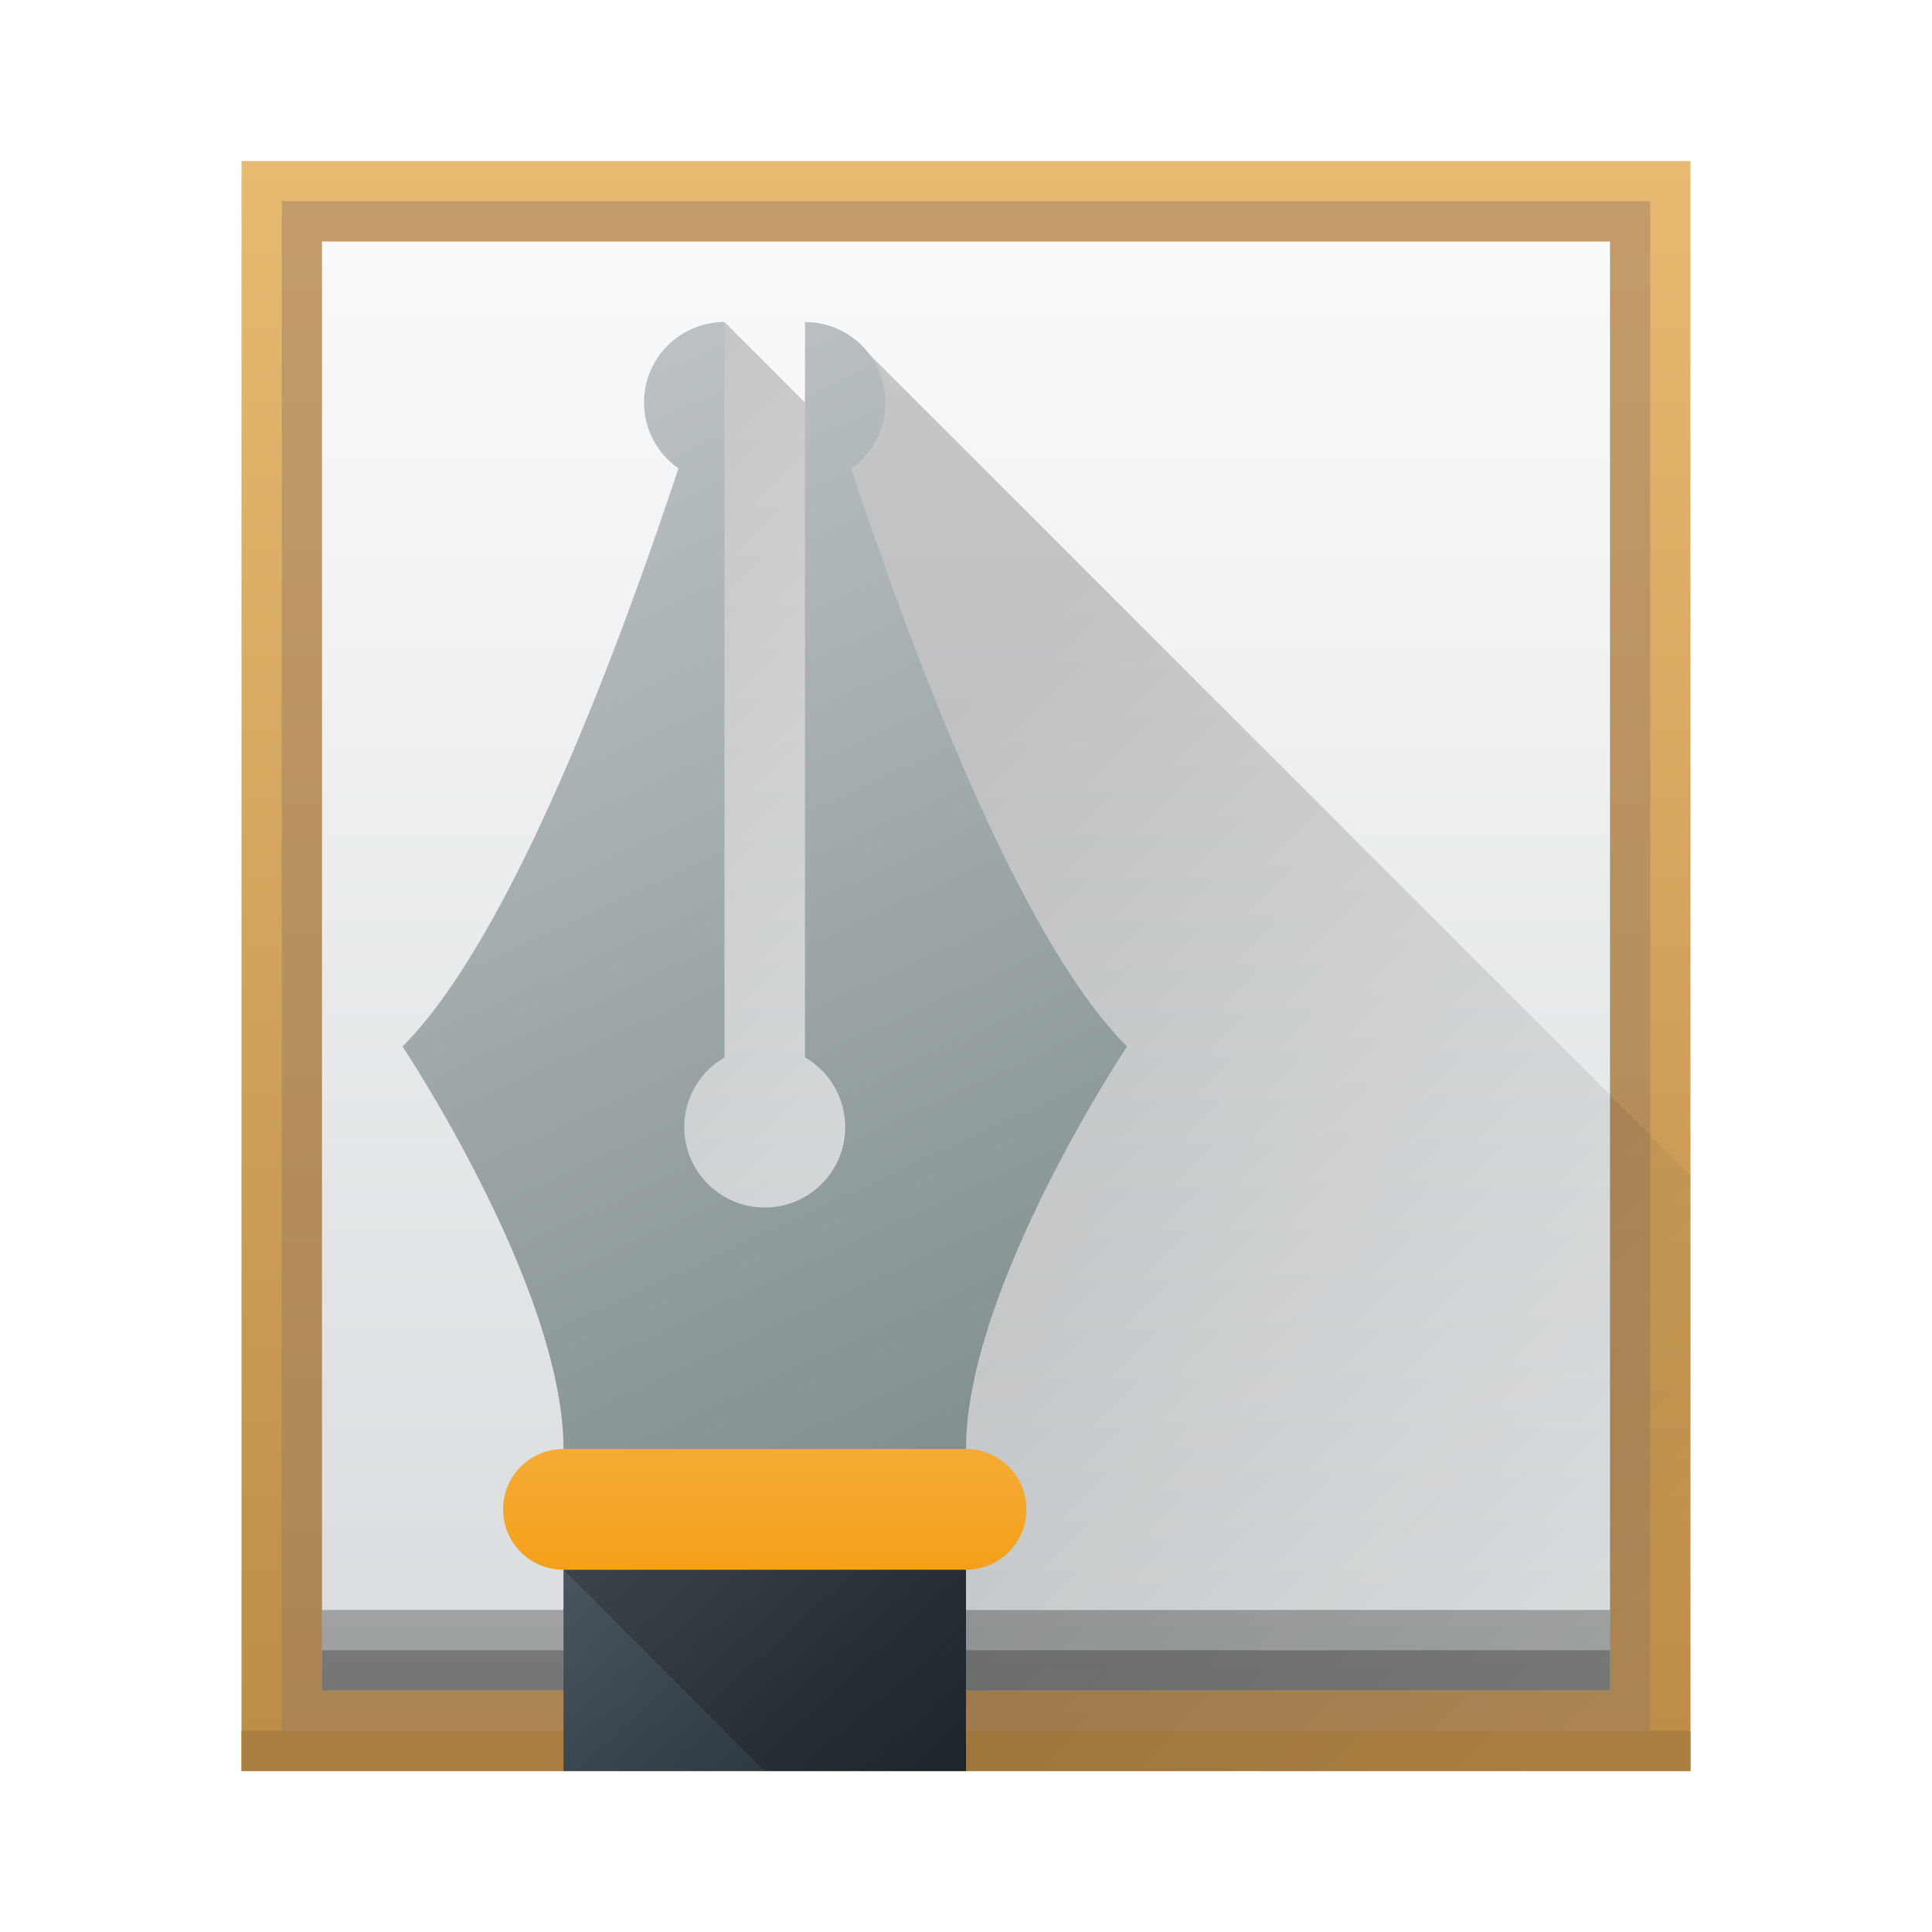
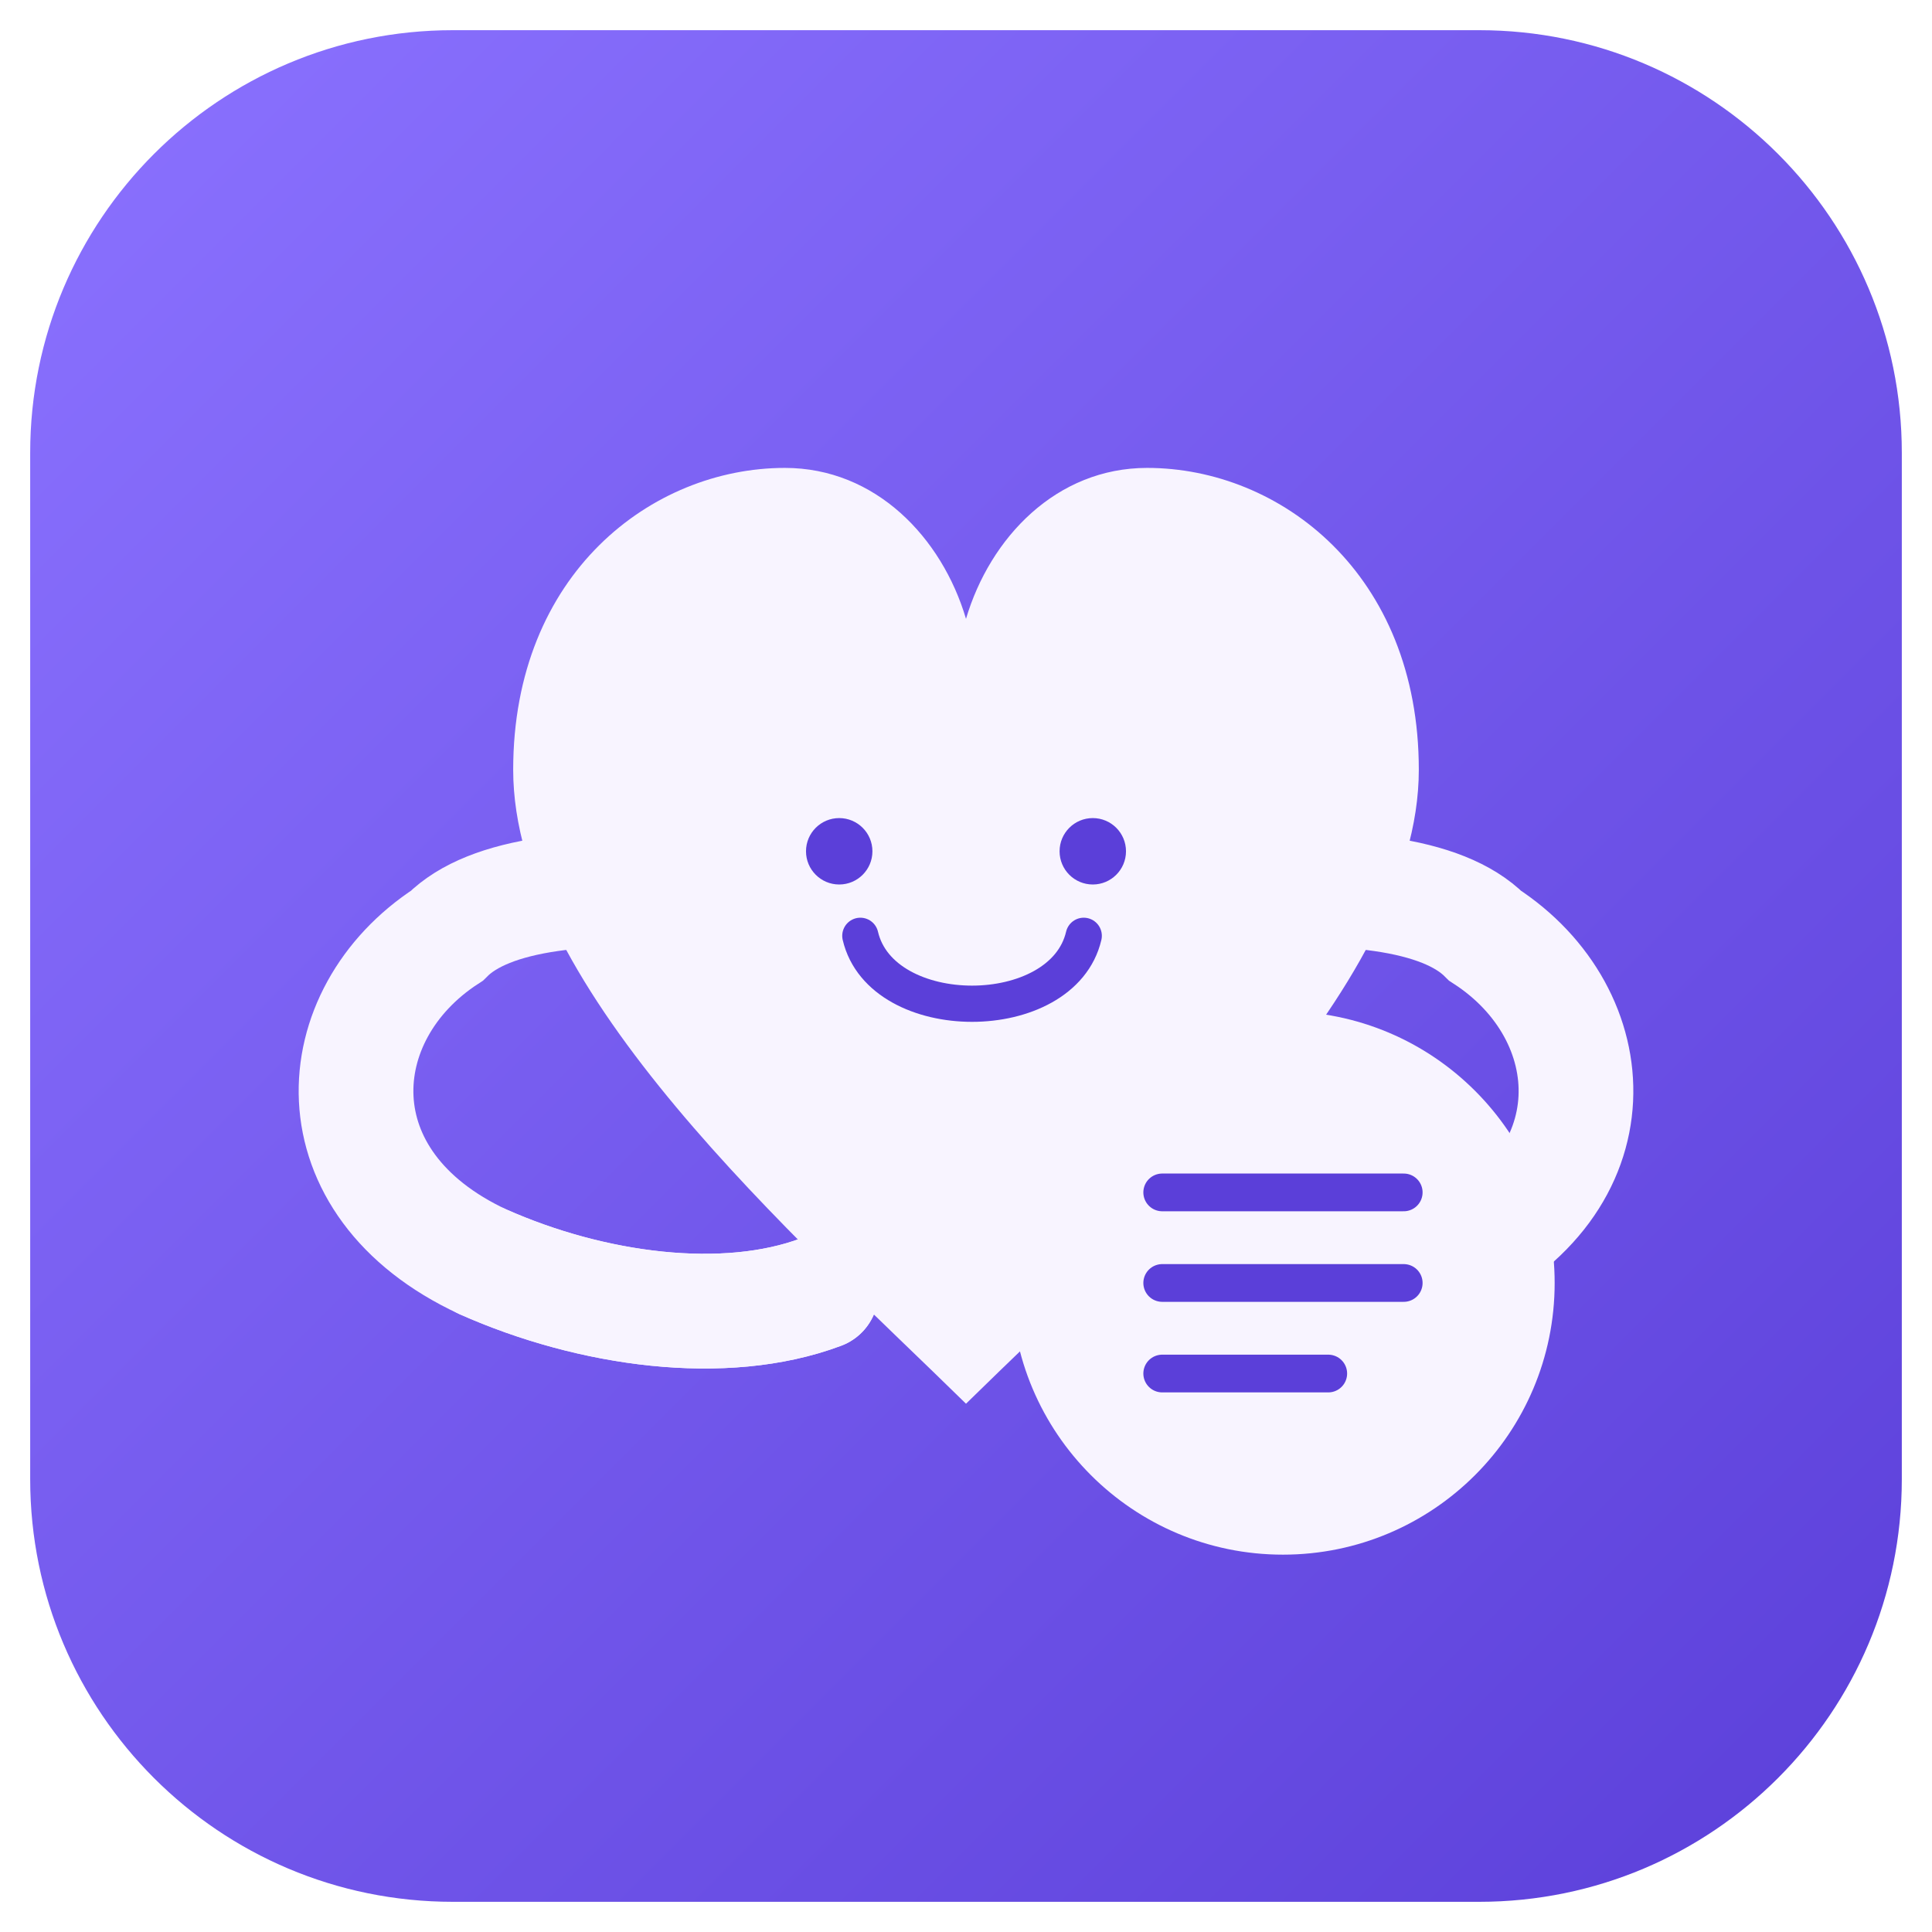
- <svg xmlns="http://www.w3.org/2000/svg" xmlns:xlink="http://www.w3.org/1999/xlink" width="48" height="48">
+ <svg xmlns="http://www.w3.org/2000/svg" width="512" height="512" viewBox="0 0 512 512" role="img" aria-labelledby="mo-words-title mo-words-desc">
  <defs>
-     <linearGradient id="a" y1="44" x1="27" y2="33" x2="19" gradientUnits="userSpaceOnUse" gradientTransform="matrix(1 0 0 1.25-5-6)">
-       <stop stop-color="#18222a" />
-       <stop offset="1" stop-color="#566069" />
+     <linearGradient id="tileWords" x1="0" y1="0" x2="1" y2="1">
+       <stop offset="0" stop-color="#8B72FF" />
+       <stop offset="1" stop-color="#5B3FD9" />
    </linearGradient>
-     <linearGradient id="b" y1="36" y2="32" x2="0" gradientUnits="userSpaceOnUse" gradientTransform="translate(-4.5 4)">
-       <stop stop-color="#f39c12" />
-       <stop offset="1" stop-color="#f5ab35" />
-     </linearGradient>
-     <linearGradient id="c" y1="543.8" y2="503.8" gradientUnits="userSpaceOnUse" x2="0" gradientTransform="matrix(1.125 0 0 1-435.64-499.8)">
-       <stop stop-color="#bd8d48" />
-       <stop offset="1" stop-color="#e8b971" />
-     </linearGradient>
-     <linearGradient id="d" y1="541.8" y2="505.8" gradientUnits="userSpaceOnUse" x2="0" gradientTransform="translate(-384.57-499.8)">
-       <stop stop-color="#d8dcde" />
-       <stop offset="1" stop-color="#f9fafb" />
-     </linearGradient>
-     <linearGradient id="e" y1="542.8" y2="504.8" gradientUnits="userSpaceOnUse" x2="0" gradientTransform="translate(-384.57-499.8)">
-       <stop stop-color="#977a5c" />
-       <stop offset="1" stop-color="#9d8062" />
-     </linearGradient>
-     <linearGradient id="f" y1="4" x1="11" y2="22.13" x2="29.13" gradientUnits="userSpaceOnUse" gradientTransform="translate(7 4)">
-       <stop />
-       <stop offset="1" stop-opacity="0" />
-     </linearGradient>
-     <linearGradient id="g" y1="4" x1="8" y2="32" x2="21" gradientUnits="userSpaceOnUse" gradientTransform="translate(7 4)">
-       <stop stop-color="#bdc3c7" />
-       <stop offset="1" stop-color="#7f8c8d" />
-     </linearGradient>
-     <linearGradient xlink:href="#f" id="h" y1="8.773" x1="21.57" y2="29.2" x2="42" gradientUnits="userSpaceOnUse" />
-     <linearGradient xlink:href="#f" id="i" y1="39" x1="14" y2="46" x2="21" gradientUnits="userSpaceOnUse" />
  </defs>
-   <rect width="36" x="6" y="4" fill="url(#c)" rx="0" height="40" />
-   <rect width="34" x="7" opacity=".5" y="5" fill="url(#e)" height="38" />
-   <rect width="36" x="6" y="43" fill="#aa7f41" height="1" />
-   <rect width="32" x="8" y="6" fill="url(#d)" height="36" />
-   <g fill="#1f1f1f" fill-opacity=".314">
-     <rect width="32" x="8" y="40" height="2" />
-     <rect width="32" x="8" y="41" height="1" />
-   </g>
-   <g fill-rule="evenodd">
-     <path opacity=".2" fill="url(#h)" d="m21.57 8.773l-.57 1.227 1 34h20v-14.797z" />
-     <path opacity=".2" fill="url(#f)" d="m18 8l2 2 2 20-7 2z" />
-   </g>
-   <g stroke-linejoin="bevel">
-     <path fill="url(#g)" stroke-width="2" d="m18 8a2 2 0 0 0 -2 2 2 2 0 0 0 .855 1.637C15.389 16.06 12.71 23.29 10 26c0 0 4 6 4 10h10C24 32 28 26 28 26 25.29 23.29 22.613 16.07 21.15 11.639A2 2 0 0 0 22 10 2 2 0 0 0 20 8v18.27c.618.357.999 1.017 1 1.73 0 1.105-.895 2-2 2-1.105 0-2-.895-2-2 .001-.713.382-1.372 1-1.729V12z" />
-     <g stroke-width="6.2">
-       <path fill="url(#b)" d="m14 36h10c.831 0 1.5.669 1.5 1.5 0 .831-.669 1.5-1.5 1.5h-10c-.831 0-1.5-.669-1.5-1.5 0-.831.669-1.5 1.5-1.5" />
-       <rect width="10" x="14" y="39" fill="url(#a)" rx="0" height="5" stroke-linecap="round" />
+   <rect x="8" y="8" width="496" height="496" rx="112" fill="url(#tileWords)" />
+   <svg x="60" y="52" width="392" height="392" viewBox="11 5 490 490">
+     <g fill="none" stroke="#F8F4FF" stroke-width="38" stroke-linecap="round">
+       <path d="M176 236C130 232 98 236 84 250 44 276 40 332 96 358c36 16 80 22 112 10" />
+       <path d="M336 236c46-4 78 0 92 14 40 26 44 82-12 108-36 16-80 22-112 10" />
+     </g>
+     <path d="M256 405C200 350 106 268 106 195c0-65 46-100 90-100 30 0 52 23 60 50 8-27 30-50 60-50 44 0 90 35 90 100 0 73-94 155-150 210z" fill="#F8F4FF" />
+     <g fill="none" stroke="#F8F4FF" stroke-width="38" stroke-linecap="round">
+       <path d="M96 358c36 16 80 22 112 10" />
+       <path d="M416 358c-36 16-80 22-112 10" />
+     </g>
+     <g fill="#5B3FD9">
+       <circle cx="214" cy="222" r="11" />
+       <circle cx="298" cy="222" r="11" />
+     </g>
+     <path d="M221 250c7 30 67 30 74 0" fill="none" stroke="#5B3FD9" stroke-width="12" stroke-linecap="round" />
+   </svg>
+   <g transform="translate(340 340)">
+     <circle r="72" fill="#F8F4FF" />
+     <g stroke="#5B3FD9" stroke-width="10" stroke-linecap="round">
+       <line x1="-32" y1="-24" x2="32" y2="-24" />
+       <line x1="-32" y1="0" x2="32" y2="0" />
+       <line x1="-32" y1="24" x2="12" y2="24" />
    </g>
  </g>
-   <path opacity=".2" fill="url(#i)" fill-rule="evenodd" d="m14 39l5 5h5v-5z" />
</svg>
